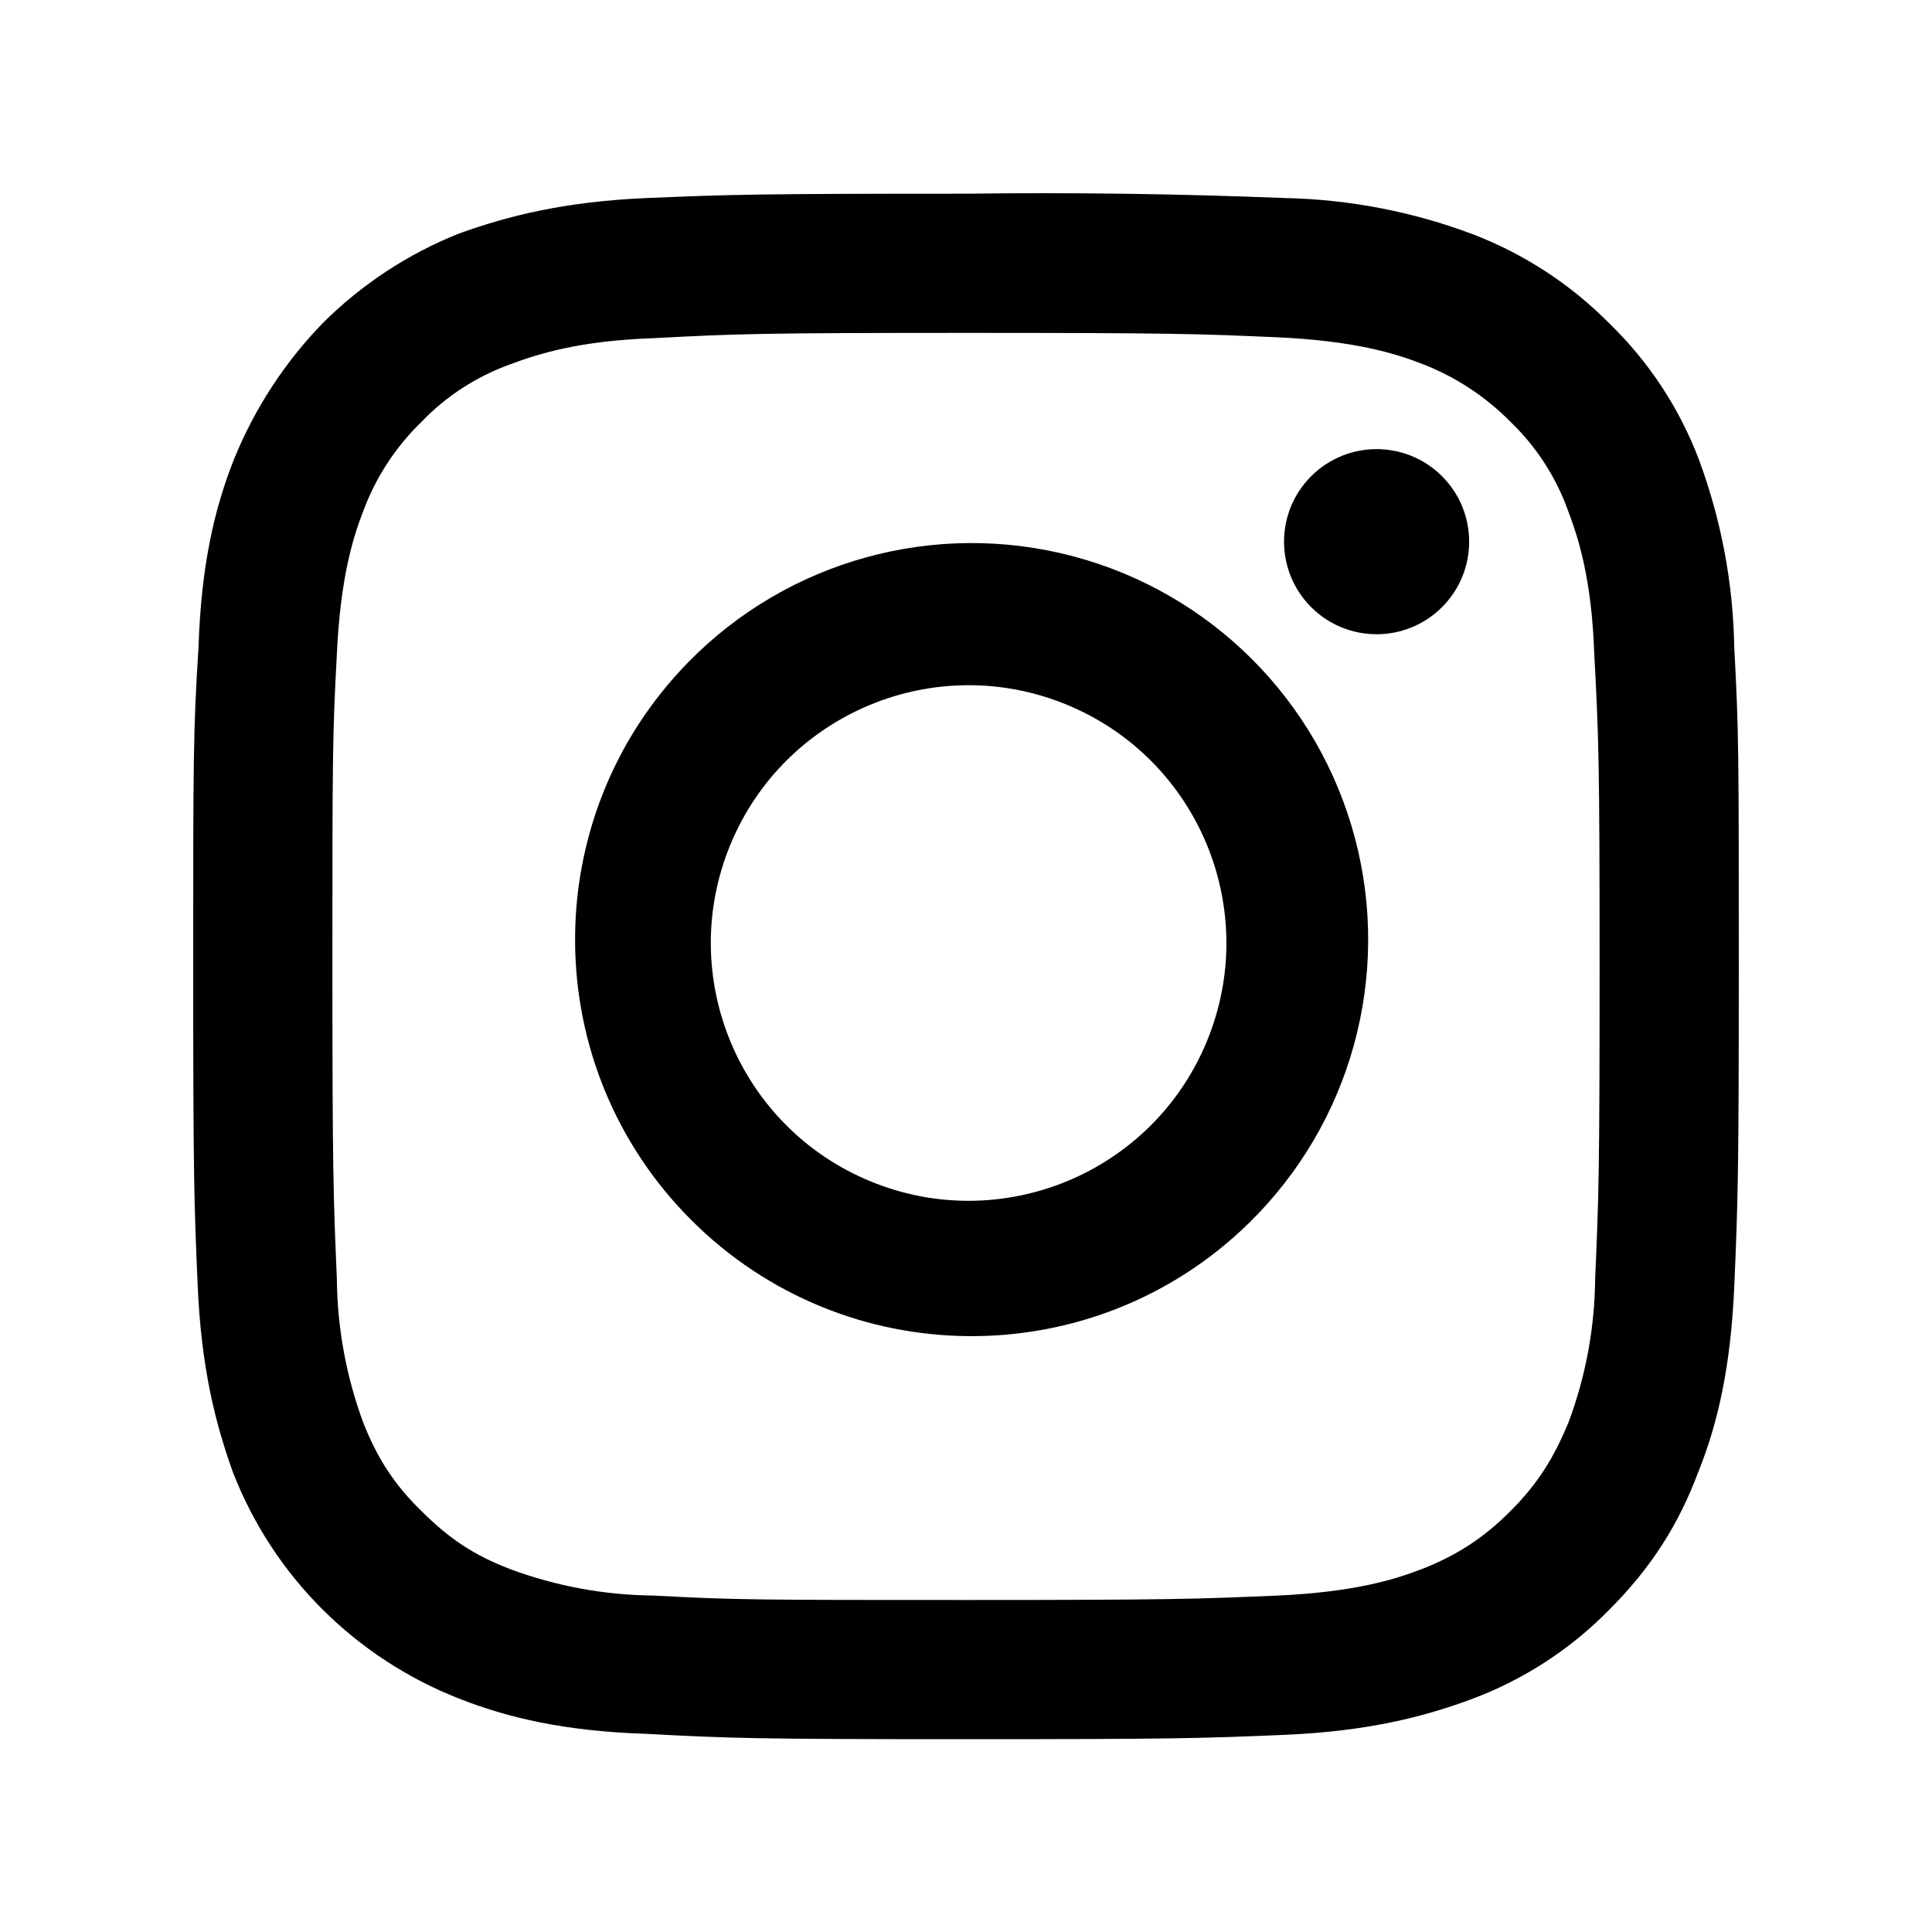
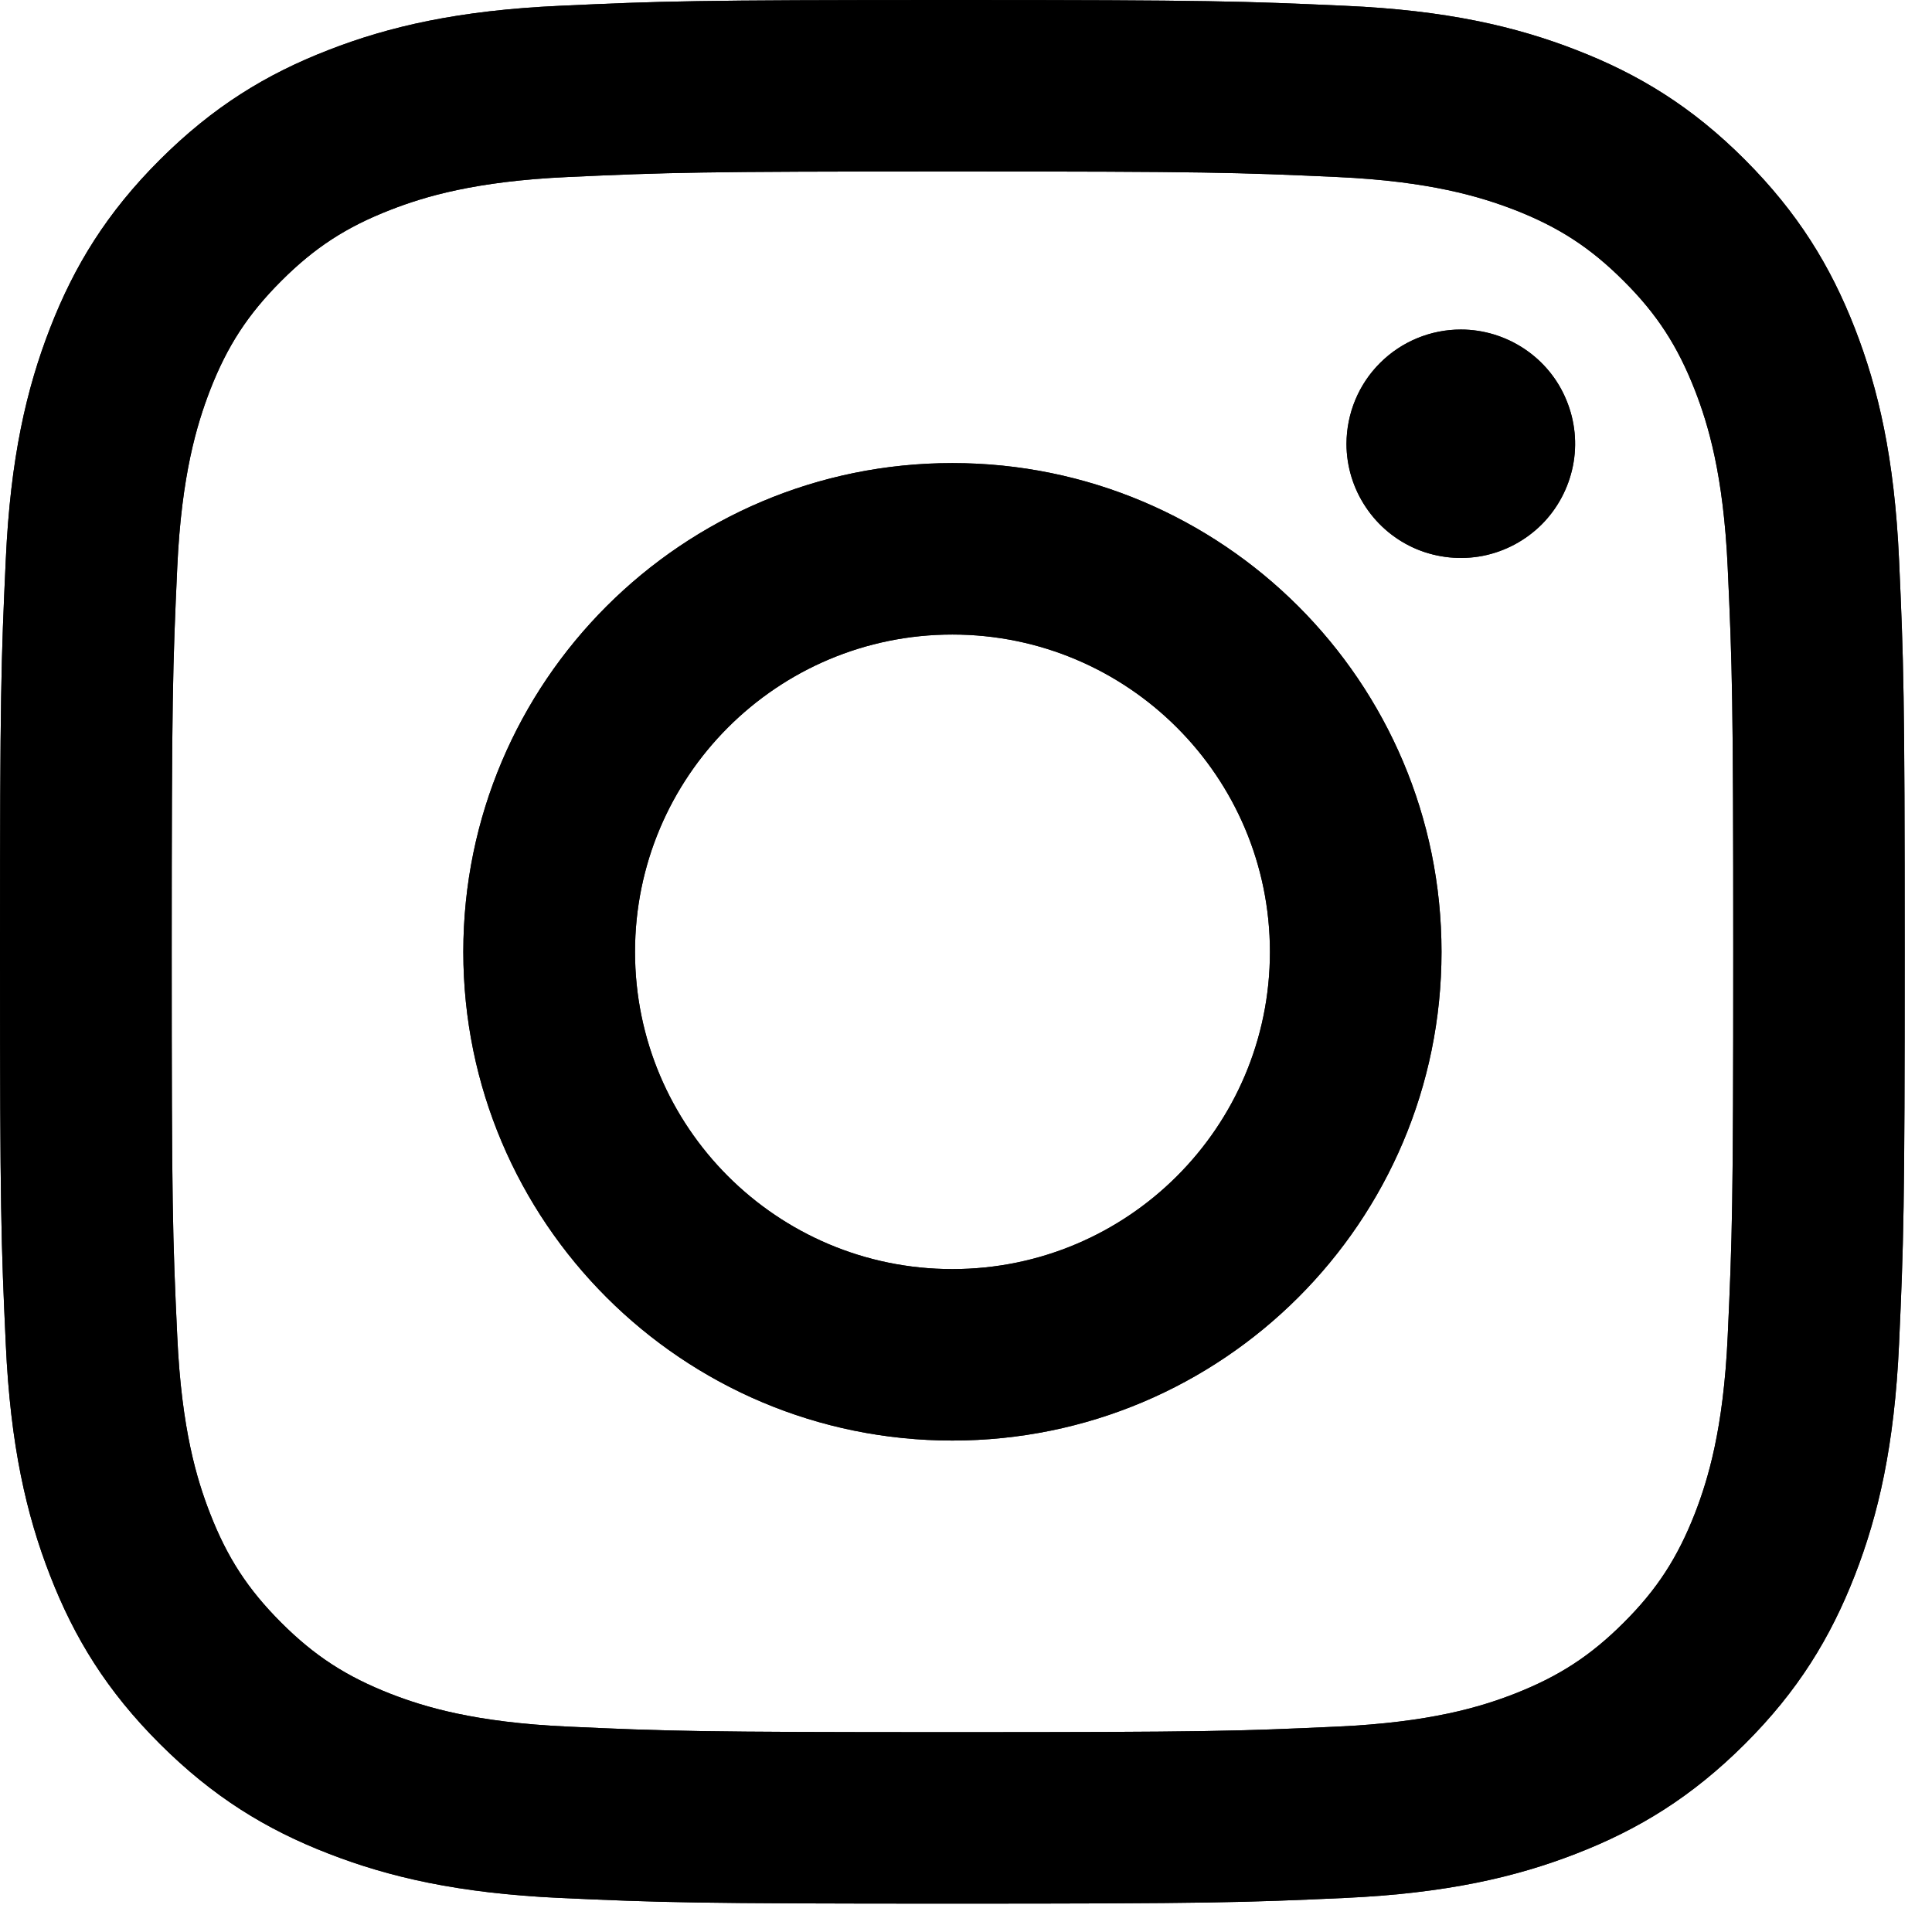
- <svg class="icon icon-instagram" viewBox="0 0 20 20">
-   <path fill="currentColor" fill-rule="evenodd" d="M13.23 3.492c-.84-.037-1.096-.046-3.23-.046-2.144 0-2.39.01-3.238.055-.776.027-1.195.164-1.487.273a2.4 2.4 0 0 0-.912.593 2.5 2.5 0 0 0-.602.922c-.11.282-.238.702-.274 1.486-.046.84-.046 1.095-.046 3.23s.01 2.39.046 3.229c.004.51.097 1.016.274 1.495.145.365.319.639.602.913.282.282.538.456.92.602.474.176.974.268 1.479.273.848.046 1.103.046 3.238.046s2.39-.01 3.23-.046c.784-.036 1.203-.164 1.486-.273.374-.146.648-.329.921-.602.283-.283.447-.548.602-.922.177-.476.27-.979.274-1.486.037-.84.046-1.095.046-3.23s-.01-2.39-.055-3.229c-.027-.784-.164-1.204-.274-1.495a2.4 2.4 0 0 0-.593-.913 2.6 2.6 0 0 0-.92-.602c-.284-.11-.703-.237-1.488-.273ZM6.697 2.05c.857-.036 1.131-.045 3.302-.045a63 63 0 0 1 3.302.045c.664.014 1.321.14 1.943.374a4 4 0 0 1 1.414.922c.41.397.728.88.93 1.414.23.622.354 1.279.365 1.942C18 7.56 18 7.824 18 10.005c0 2.17-.01 2.444-.046 3.292-.036.858-.173 1.442-.374 1.943-.2.53-.474.976-.92 1.423a3.9 3.9 0 0 1-1.415.922c-.51.191-1.095.337-1.943.374-.857.036-1.122.045-3.302.045-2.171 0-2.445-.009-3.302-.055-.849-.027-1.432-.164-1.943-.364a4.15 4.15 0 0 1-1.414-.922 4.1 4.1 0 0 1-.93-1.423c-.183-.51-.329-1.085-.365-1.943C2.009 12.45 2 12.167 2 10.004c0-2.161 0-2.435.055-3.302.027-.848.164-1.432.365-1.942a4.4 4.4 0 0 1 .92-1.414 4.2 4.2 0 0 1 1.415-.93c.51-.183 1.094-.33 1.943-.366Zm.427 4.806a4.105 4.105 0 1 1 5.805 5.805 4.105 4.105 0 0 1-5.805-5.805m1.882 5.371a2.668 2.668 0 1 0 2.042-4.93 2.668 2.668 0 0 0-2.042 4.93m5.922-5.942a.958.958 0 1 1-1.355-1.355.958.958 0 0 1 1.355 1.355" clip-rule="evenodd" />
+ <svg xmlns="http://www.w3.org/2000/svg" class="icon icon-instagram" width="16" height="16" viewBox="0 0 16 16" fill="none">
+   <path d="M5.259 7.883C5.259 6.432 6.435 5.255 7.887 5.255C9.339 5.255 10.517 6.432 10.517 7.883C10.517 9.334 9.339 10.51 7.887 10.51C6.435 10.51 5.259 9.334 5.259 7.883ZM3.837 7.883C3.837 10.118 5.651 11.93 7.887 11.93C10.124 11.93 11.938 10.118 11.938 7.883C11.938 5.647 10.124 3.835 7.887 3.835C5.651 3.835 3.837 5.647 3.837 7.883ZM11.151 3.675C11.151 3.862 11.207 4.045 11.311 4.2C11.415 4.356 11.562 4.477 11.735 4.549C11.908 4.62 12.098 4.639 12.282 4.603C12.466 4.566 12.634 4.476 12.767 4.344C12.899 4.212 12.989 4.043 13.026 3.86C13.063 3.676 13.044 3.486 12.972 3.313C12.901 3.14 12.78 2.993 12.624 2.889C12.468 2.785 12.285 2.729 12.098 2.729H12.098C11.847 2.729 11.606 2.829 11.429 3.006C11.251 3.183 11.152 3.424 11.151 3.675ZM4.701 14.299C3.932 14.264 3.514 14.136 3.236 14.028C2.868 13.884 2.605 13.714 2.329 13.438C2.053 13.162 1.882 12.9 1.739 12.532C1.631 12.255 1.503 11.837 1.468 11.068C1.429 10.237 1.422 9.988 1.422 7.883C1.422 5.778 1.43 5.529 1.468 4.697C1.503 3.929 1.632 3.512 1.739 3.233C1.882 2.865 2.053 2.603 2.329 2.327C2.605 2.051 2.867 1.88 3.236 1.737C3.514 1.629 3.932 1.501 4.701 1.466C5.532 1.428 5.782 1.42 7.887 1.42C9.993 1.42 10.243 1.428 11.075 1.466C11.844 1.501 12.261 1.63 12.54 1.737C12.908 1.88 13.171 2.051 13.447 2.327C13.723 2.602 13.893 2.865 14.037 3.233C14.145 3.511 14.273 3.929 14.308 4.697C14.346 5.529 14.354 5.778 14.354 7.883C14.354 9.988 14.346 10.237 14.308 11.068C14.273 11.837 14.144 12.255 14.037 12.532C13.893 12.9 13.723 13.163 13.447 13.438C13.171 13.714 12.908 13.884 12.54 14.028C12.262 14.136 11.844 14.264 11.075 14.299C10.243 14.337 9.994 14.345 7.887 14.345C5.781 14.345 5.532 14.337 4.701 14.299ZM4.636 0.048C3.796 0.086 3.222 0.219 2.721 0.414C2.202 0.615 1.763 0.885 1.324 1.323C0.885 1.761 0.615 2.201 0.414 2.719C0.219 3.221 0.086 3.794 0.048 4.633C0.009 5.473 0 5.742 0 7.883C0 10.023 0.009 10.292 0.048 11.133C0.086 11.972 0.219 12.545 0.414 13.046C0.615 13.564 0.885 14.004 1.324 14.442C1.763 14.88 2.202 15.15 2.721 15.351C3.223 15.546 3.796 15.679 4.636 15.718C5.477 15.756 5.745 15.765 7.887 15.765C10.029 15.765 10.298 15.756 11.139 15.718C11.979 15.679 12.552 15.546 13.054 15.351C13.572 15.15 14.012 14.88 14.451 14.442C14.89 14.004 15.159 13.564 15.361 13.046C15.556 12.545 15.689 11.972 15.727 11.133C15.765 10.291 15.774 10.023 15.774 7.883C15.774 5.742 15.765 5.473 15.727 4.633C15.689 3.794 15.556 3.22 15.361 2.719C15.159 2.201 14.889 1.762 14.451 1.323C14.013 0.884 13.572 0.615 13.054 0.414C12.552 0.219 11.979 0.085 11.14 0.048C10.299 0.01 10.03 0 7.888 0C5.746 0 5.477 0.009 4.636 0.048Z" fill="#1E1E1E" />
+   <path d="M5.259 7.883C5.259 6.432 6.435 5.255 7.887 5.255C9.339 5.255 10.517 6.432 10.517 7.883C10.517 9.334 9.339 10.51 7.887 10.51C6.435 10.51 5.259 9.334 5.259 7.883ZM3.837 7.883C3.837 10.118 5.651 11.93 7.887 11.93C10.124 11.93 11.938 10.118 11.938 7.883C11.938 5.647 10.124 3.835 7.887 3.835C5.651 3.835 3.837 5.647 3.837 7.883ZM11.151 3.675C11.151 3.862 11.207 4.045 11.311 4.2C11.415 4.356 11.562 4.477 11.735 4.549C11.908 4.62 12.098 4.639 12.282 4.603C12.466 4.566 12.634 4.476 12.767 4.344C12.899 4.212 12.989 4.043 13.026 3.86C13.063 3.676 13.044 3.486 12.972 3.313C12.901 3.14 12.78 2.993 12.624 2.889C12.468 2.785 12.285 2.729 12.098 2.729H12.098C11.847 2.729 11.606 2.829 11.429 3.006C11.251 3.183 11.152 3.424 11.151 3.675ZM4.701 14.299C3.932 14.264 3.514 14.136 3.236 14.028C2.868 13.884 2.605 13.714 2.329 13.438C2.053 13.162 1.882 12.9 1.739 12.532C1.631 12.255 1.503 11.837 1.468 11.068C1.429 10.237 1.422 9.988 1.422 7.883C1.422 5.778 1.43 5.529 1.468 4.697C1.503 3.929 1.632 3.512 1.739 3.233C1.882 2.865 2.053 2.603 2.329 2.327C2.605 2.051 2.867 1.88 3.236 1.737C3.514 1.629 3.932 1.501 4.701 1.466C5.532 1.428 5.782 1.42 7.887 1.42C9.993 1.42 10.243 1.428 11.075 1.466C11.844 1.501 12.261 1.63 12.54 1.737C12.908 1.88 13.171 2.051 13.447 2.327C13.723 2.602 13.893 2.865 14.037 3.233C14.145 3.511 14.273 3.929 14.308 4.697C14.346 5.529 14.354 5.778 14.354 7.883C14.354 9.988 14.346 10.237 14.308 11.068C14.273 11.837 14.144 12.255 14.037 12.532C13.893 12.9 13.723 13.163 13.447 13.438C13.171 13.714 12.908 13.884 12.54 14.028C12.262 14.136 11.844 14.264 11.075 14.299C10.243 14.337 9.994 14.345 7.887 14.345C5.781 14.345 5.532 14.337 4.701 14.299ZM4.636 0.048C3.796 0.086 3.222 0.219 2.721 0.414C2.202 0.615 1.763 0.885 1.324 1.323C0.885 1.761 0.615 2.201 0.414 2.719C0.219 3.221 0.086 3.794 0.048 4.633C0.009 5.473 0 5.742 0 7.883C0 10.023 0.009 10.292 0.048 11.133C0.086 11.972 0.219 12.545 0.414 13.046C0.615 13.564 0.885 14.004 1.324 14.442C1.763 14.88 2.202 15.15 2.721 15.351C3.223 15.546 3.796 15.679 4.636 15.718C5.477 15.756 5.745 15.765 7.887 15.765C10.029 15.765 10.298 15.756 11.139 15.718C11.979 15.679 12.552 15.546 13.054 15.351C13.572 15.15 14.012 14.88 14.451 14.442C14.89 14.004 15.159 13.564 15.361 13.046C15.556 12.545 15.689 11.972 15.727 11.133C15.765 10.291 15.774 10.023 15.774 7.883C15.774 5.742 15.765 5.473 15.727 4.633C15.689 3.794 15.556 3.22 15.361 2.719C15.159 2.201 14.889 1.762 14.451 1.323C14.013 0.884 13.572 0.615 13.054 0.414C12.552 0.219 11.979 0.085 11.14 0.048C10.299 0.01 10.03 0 7.888 0C5.746 0 5.477 0.009 4.636 0.048Z" fill="currentColor" />
</svg>
